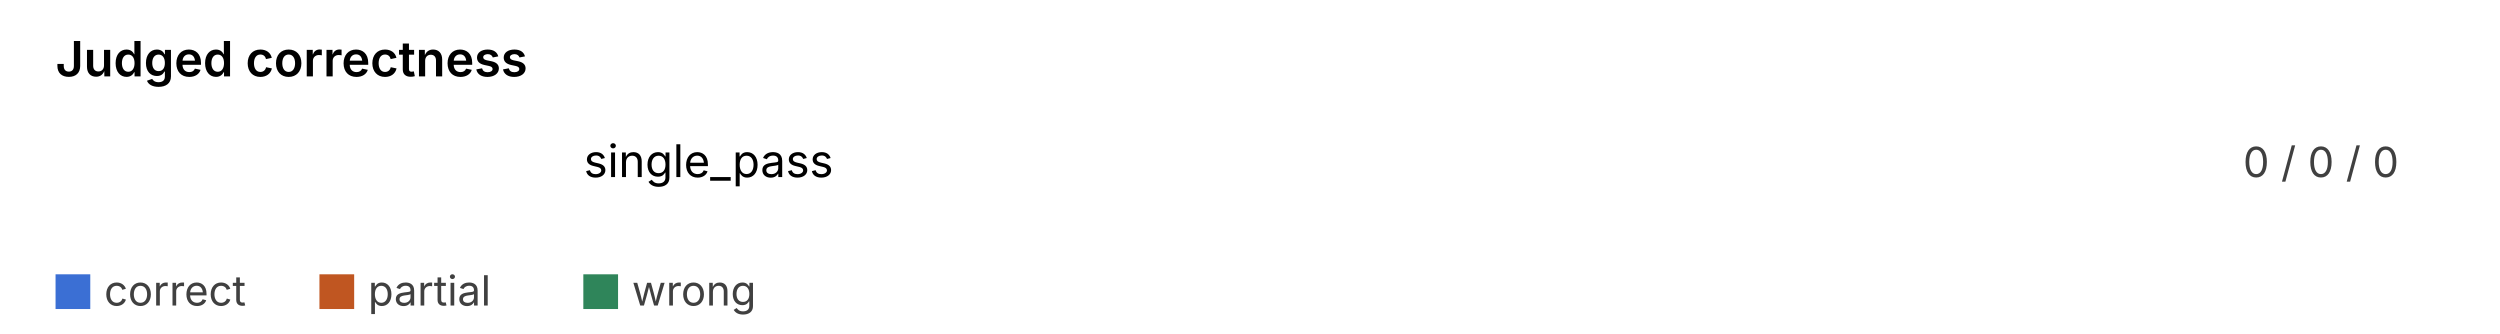
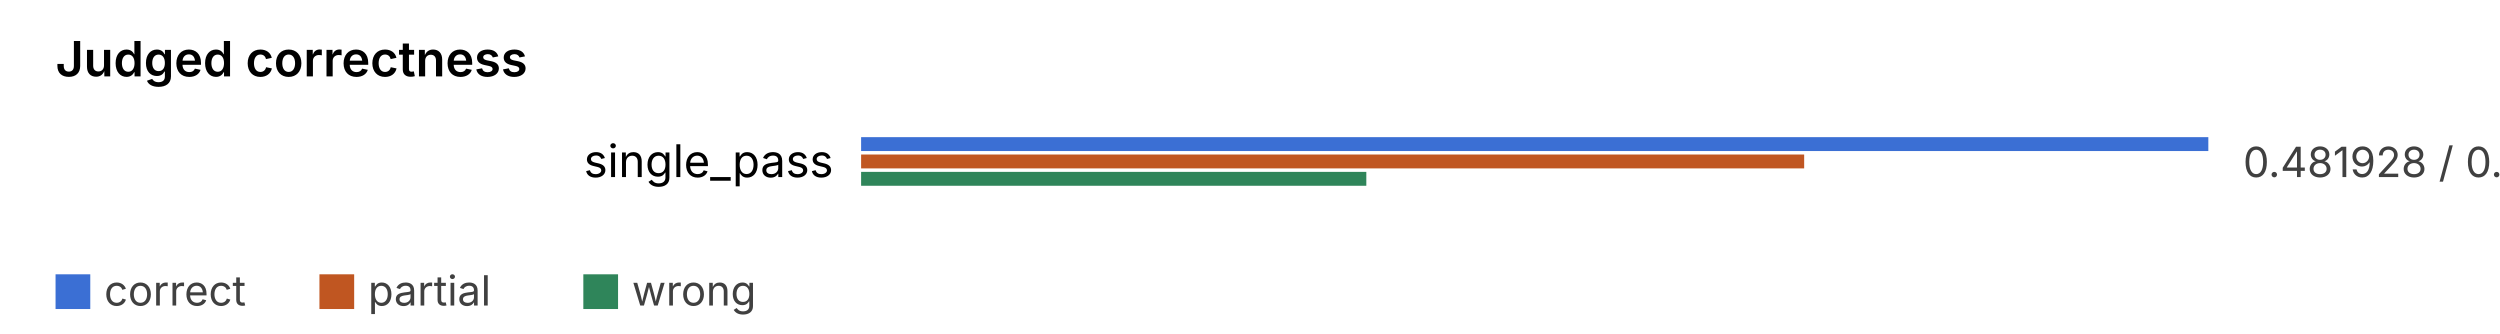
<svg xmlns="http://www.w3.org/2000/svg" viewBox="0 0 720 96" width="720" height="96" role="img" aria-label="Judged correctness">
  <style>text{font:13px system-ui,-apple-system,"Segoe UI",sans-serif;fill:currentColor}.t{font-weight:600;font-size:14px}.v{font-size:12px;opacity:.75}</style>
  <text class="t" x="16" y="22">Judged correctness</text>
  <text x="240" y="51.0" text-anchor="end">single_pass</text>
-   <rect x="248" y="39.5" width="0.0" height="4" fill="#3b6fd4" />
-   <rect x="248" y="44.5" width="0.0" height="4" fill="#c05621" />
-   <rect x="248" y="49.5" width="0.0" height="4" fill="#2f855a" />
-   <text class="v" x="646" y="51.0">0 / 0 / 0</text>
+   <rect x="248" y="39.5" width="388.0" height="4" fill="#3b6fd4" />
+   <rect x="248" y="44.5" width="271.6" height="4" fill="#c05621" />
+   <rect x="248" y="49.5" width="145.5" height="4" fill="#2f855a" />
+   <text class="v" x="646" y="51.0">0.481928 / 0.337349 / 0.180723</text>
  <rect x="16" y="79" width="10" height="10" fill="#3b6fd4" />
  <text class="v" x="30" y="88">correct</text>
  <rect x="92" y="79" width="10" height="10" fill="#c05621" />
  <text class="v" x="106" y="88">partial</text>
  <rect x="168" y="79" width="10" height="10" fill="#2f855a" />
  <text class="v" x="182" y="88">wrong</text>
</svg>
